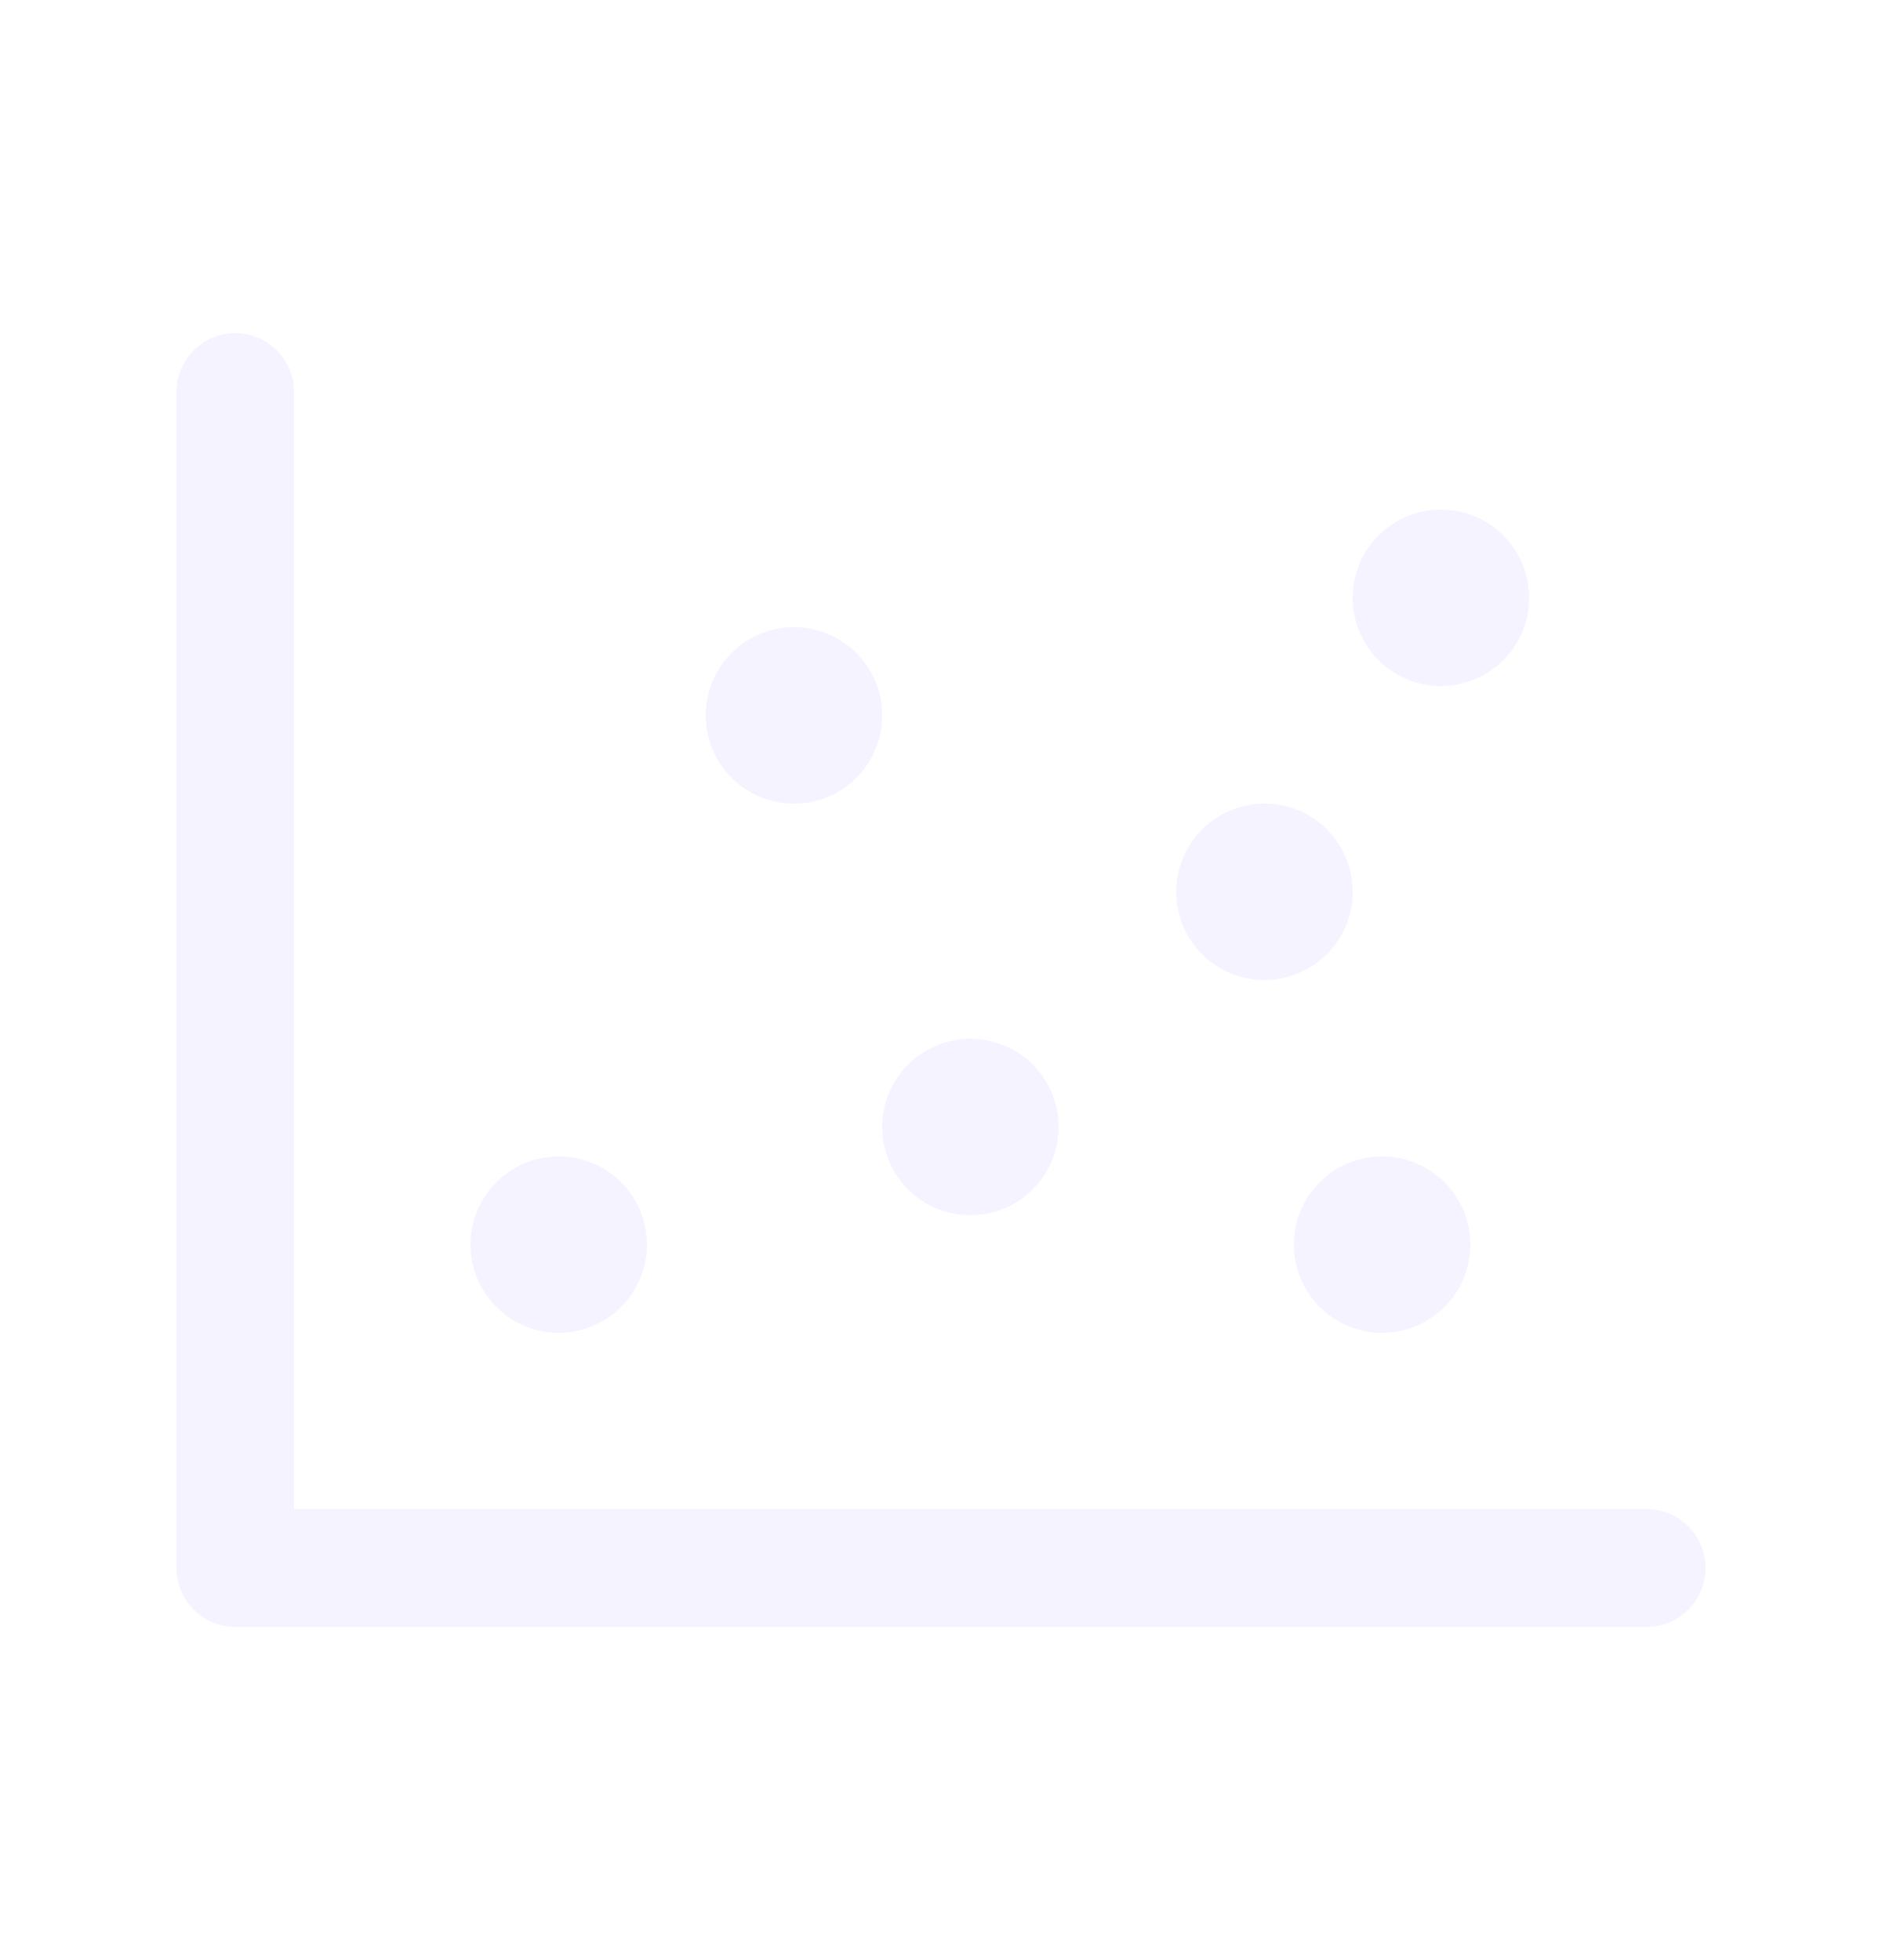
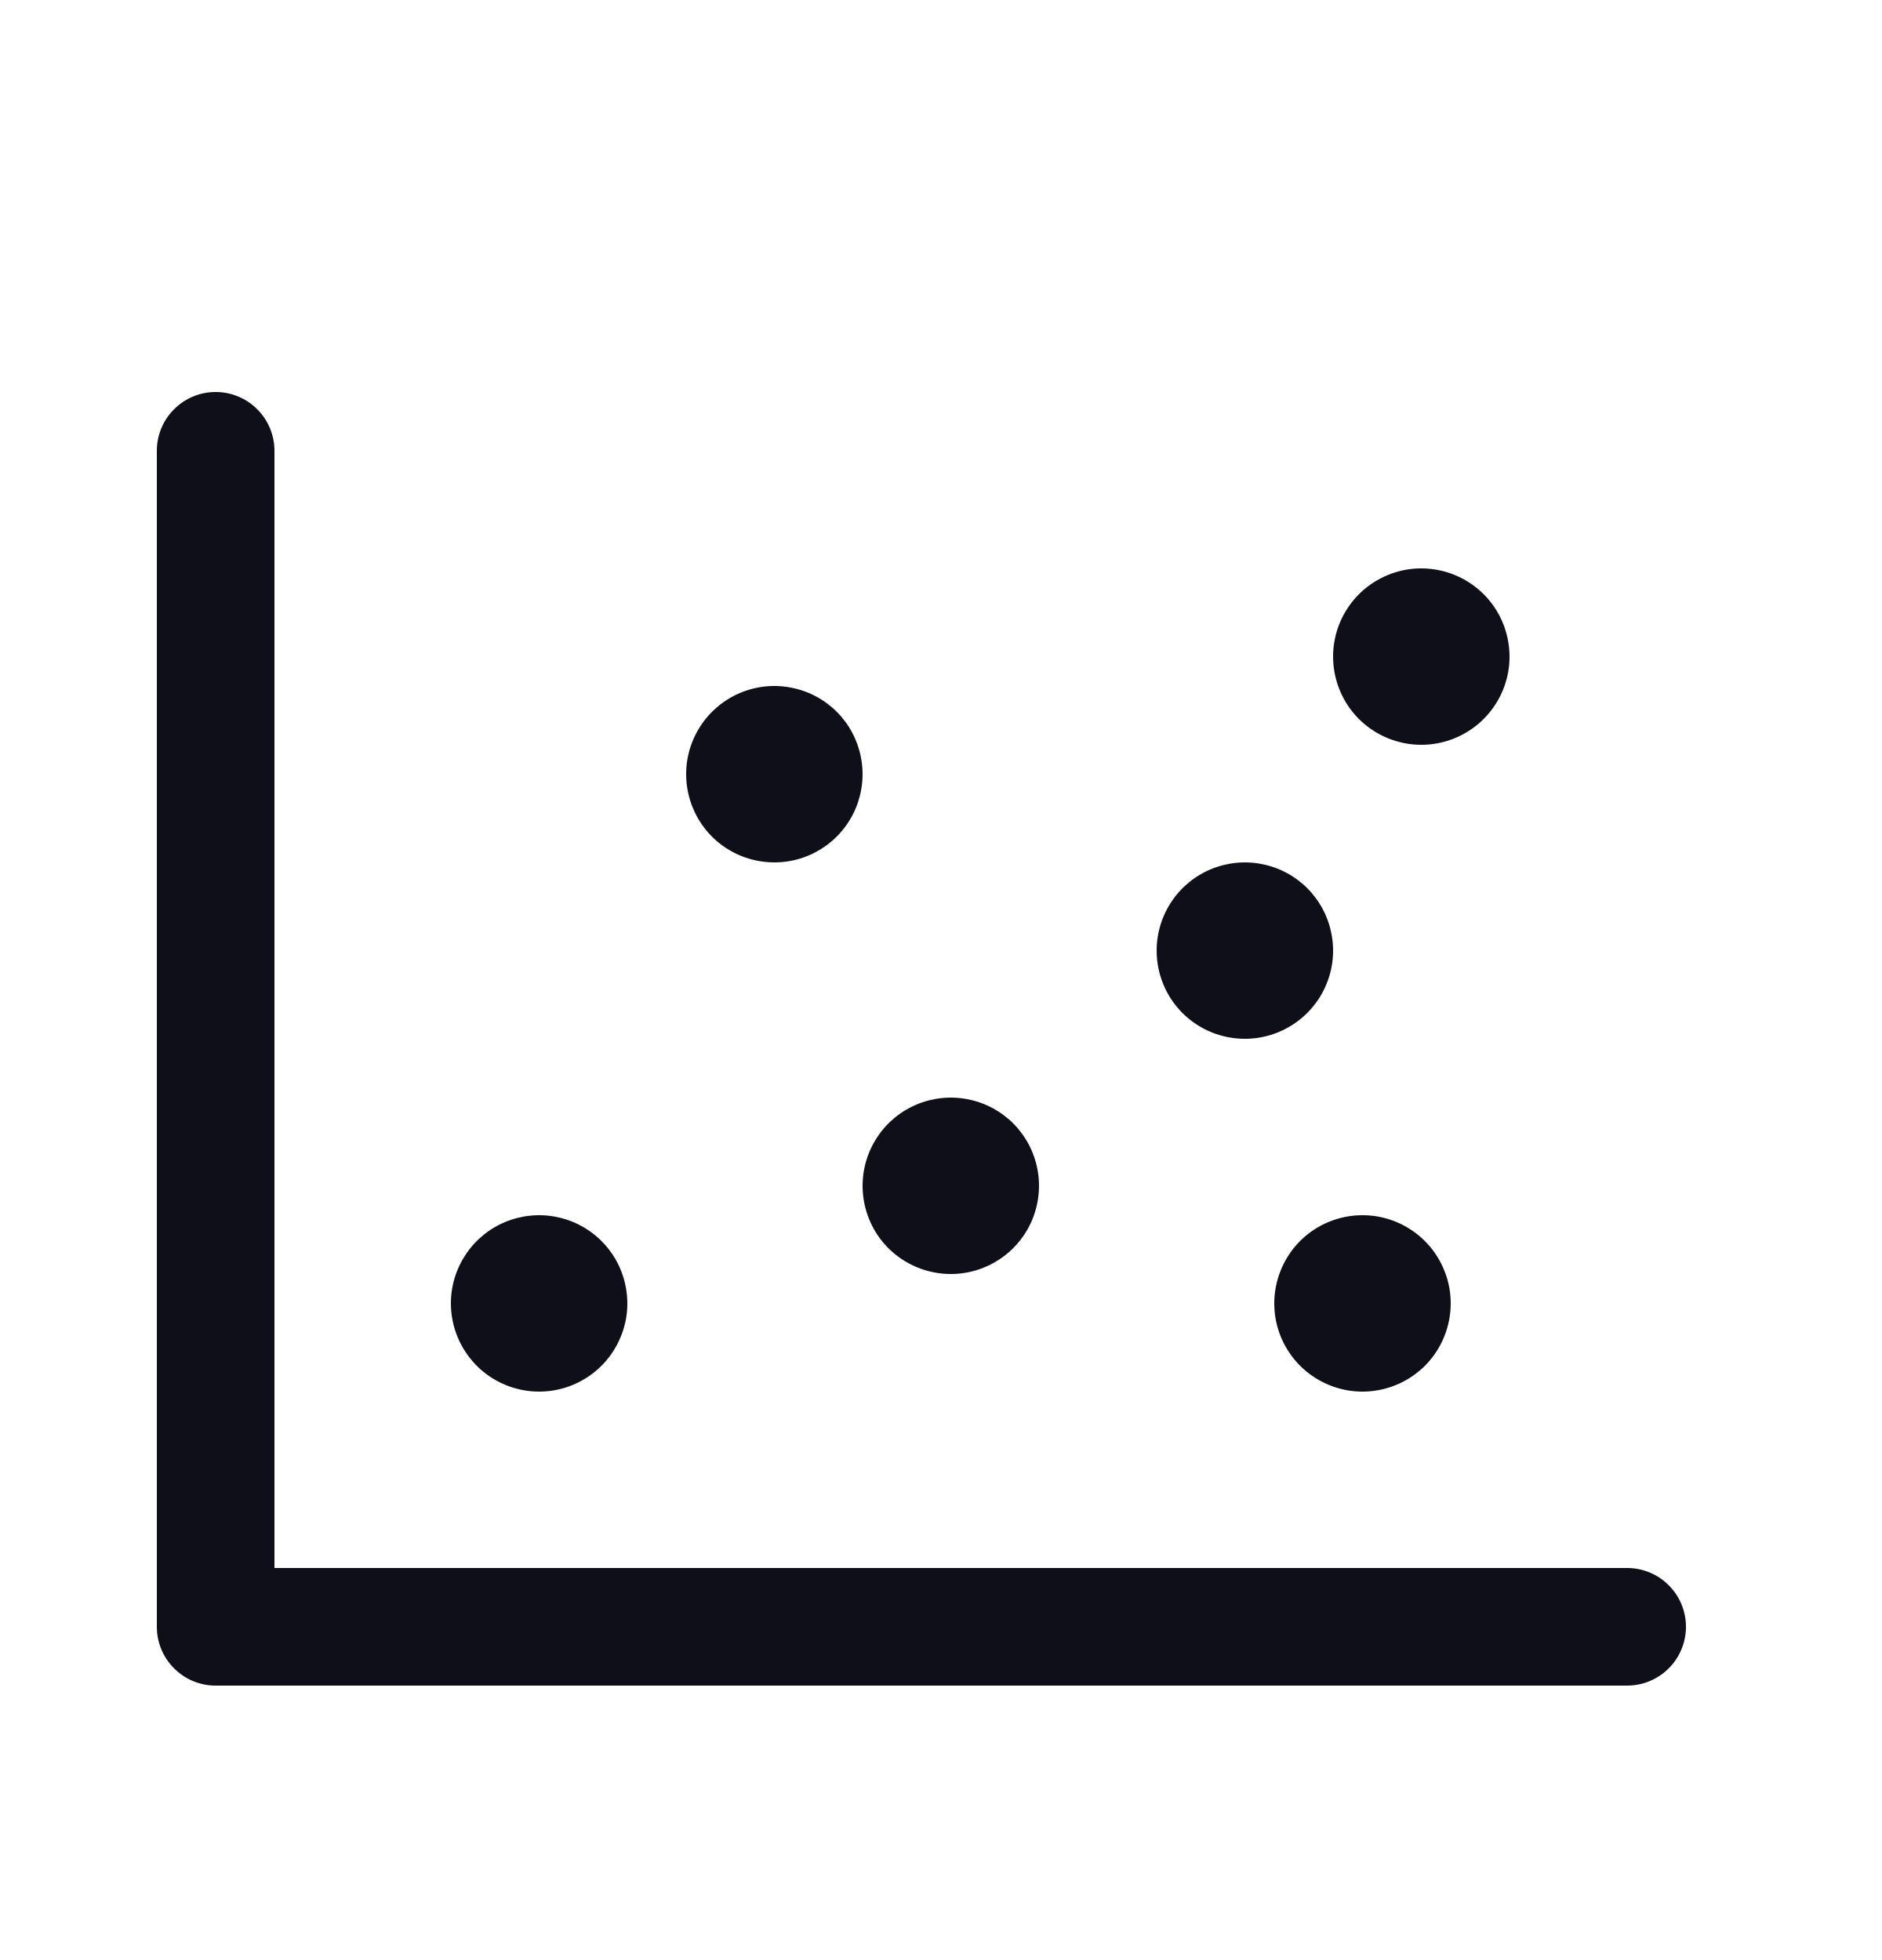
<svg xmlns="http://www.w3.org/2000/svg" width="24" height="25" viewBox="0 0 24 25" fill="none">
-   <path d="M21.75 20C21.75 20.199 21.671 20.39 21.53 20.53C21.39 20.671 21.199 20.75 21 20.75H3C2.801 20.75 2.61 20.671 2.47 20.53C2.329 20.39 2.25 20.199 2.25 20V5C2.25 4.801 2.329 4.61 2.47 4.47C2.61 4.329 2.801 4.25 3 4.25C3.199 4.25 3.39 4.329 3.53 4.47C3.671 4.61 3.75 4.801 3.75 5V19.25H21C21.199 19.25 21.39 19.329 21.53 19.47C21.671 19.61 21.75 19.801 21.75 20ZM12.375 15.5C12.598 15.5 12.815 15.434 13 15.31C13.185 15.187 13.329 15.011 13.414 14.806C13.499 14.6 13.522 14.374 13.478 14.155C13.435 13.937 13.328 13.737 13.171 13.579C13.013 13.422 12.813 13.315 12.595 13.272C12.376 13.228 12.15 13.251 11.944 13.336C11.739 13.421 11.563 13.565 11.44 13.75C11.316 13.935 11.25 14.152 11.25 14.375C11.25 14.673 11.368 14.96 11.579 15.171C11.79 15.382 12.077 15.5 12.375 15.5ZM10.125 10.25C10.348 10.25 10.565 10.184 10.75 10.06C10.935 9.937 11.079 9.761 11.164 9.556C11.249 9.35 11.272 9.124 11.228 8.906C11.185 8.687 11.078 8.487 10.921 8.329C10.763 8.172 10.563 8.065 10.345 8.022C10.126 7.978 9.9 8 9.694 8.086C9.489 8.171 9.313 8.315 9.19 8.5C9.066 8.685 9 8.902 9 9.125C9 9.423 9.119 9.71 9.329 9.921C9.54 10.132 9.827 10.25 10.125 10.25ZM7.125 17C7.348 17 7.565 16.934 7.75 16.81C7.935 16.687 8.079 16.511 8.164 16.305C8.25 16.1 8.272 15.874 8.228 15.655C8.185 15.437 8.078 15.237 7.92 15.079C7.763 14.922 7.563 14.815 7.344 14.772C7.126 14.728 6.9 14.751 6.694 14.836C6.489 14.921 6.313 15.065 6.19 15.25C6.066 15.435 6 15.652 6 15.875C6 16.173 6.119 16.459 6.33 16.671C6.54 16.881 6.827 17 7.125 17ZM16.125 12.5C16.348 12.5 16.565 12.434 16.75 12.31C16.935 12.187 17.079 12.011 17.164 11.806C17.25 11.6 17.272 11.374 17.228 11.155C17.185 10.937 17.078 10.737 16.921 10.579C16.763 10.422 16.563 10.315 16.345 10.272C16.126 10.228 15.9 10.251 15.694 10.336C15.489 10.421 15.313 10.565 15.19 10.75C15.066 10.935 15 11.152 15 11.375C15 11.673 15.118 11.96 15.329 12.171C15.54 12.382 15.827 12.5 16.125 12.5ZM18.375 8.75C18.598 8.75 18.815 8.684 19 8.56C19.185 8.437 19.329 8.261 19.414 8.056C19.5 7.85 19.522 7.624 19.478 7.406C19.435 7.187 19.328 6.987 19.171 6.83C19.013 6.672 18.813 6.565 18.595 6.522C18.376 6.478 18.15 6.5 17.945 6.586C17.739 6.671 17.563 6.815 17.44 7C17.316 7.185 17.25 7.402 17.25 7.625C17.25 7.923 17.369 8.21 17.579 8.421C17.791 8.631 18.077 8.75 18.375 8.75ZM16.5 15.875C16.5 16.098 16.566 16.315 16.69 16.5C16.813 16.685 16.989 16.829 17.195 16.914C17.4 17 17.626 17.022 17.845 16.978C18.063 16.935 18.263 16.828 18.421 16.671C18.578 16.513 18.685 16.313 18.728 16.095C18.772 15.876 18.75 15.65 18.664 15.444C18.579 15.239 18.435 15.063 18.25 14.94C18.065 14.816 17.848 14.75 17.625 14.75C17.327 14.75 17.041 14.868 16.829 15.079C16.619 15.29 16.5 15.577 16.5 15.875Z" fill="#F4F3FF" />
+   <path d="M21.5 20.75C21.5 20.949 21.421 21.14 21.28 21.28C21.14 21.421 20.949 21.5 20.75 21.5H2.75C2.551 21.5 2.36 21.421 2.22 21.28C2.079 21.14 2 20.949 2 20.75V5.75C2 5.551 2.079 5.36 2.22 5.22C2.36 5.079 2.551 5 2.75 5C2.949 5 3.14 5.079 3.28 5.22C3.421 5.36 3.5 5.551 3.5 5.75V20H20.75C20.949 20 21.14 20.079 21.28 20.22C21.421 20.36 21.5 20.551 21.5 20.75ZM12.125 16.25C12.348 16.25 12.565 16.184 12.75 16.06C12.935 15.937 13.079 15.761 13.164 15.556C13.249 15.35 13.272 15.124 13.228 14.905C13.185 14.687 13.078 14.487 12.921 14.329C12.763 14.172 12.563 14.065 12.345 14.022C12.126 13.978 11.9 14.001 11.694 14.086C11.489 14.171 11.313 14.315 11.19 14.5C11.066 14.685 11 14.902 11 15.125C11 15.423 11.118 15.71 11.329 15.921C11.54 16.131 11.827 16.25 12.125 16.25ZM9.875 11C10.098 11 10.315 10.934 10.5 10.81C10.685 10.687 10.829 10.511 10.914 10.306C10.999 10.1 11.022 9.874 10.978 9.656C10.935 9.437 10.828 9.237 10.671 9.079C10.513 8.922 10.313 8.815 10.095 8.772C9.876 8.728 9.65 8.75 9.444 8.836C9.239 8.921 9.063 9.065 8.94 9.25C8.816 9.435 8.75 9.652 8.75 9.875C8.75 10.173 8.869 10.46 9.079 10.671C9.29 10.882 9.577 11 9.875 11ZM6.875 17.75C7.098 17.75 7.315 17.684 7.5 17.56C7.685 17.437 7.829 17.261 7.914 17.055C8 16.85 8.022 16.624 7.978 16.405C7.935 16.187 7.828 15.987 7.67 15.829C7.513 15.672 7.313 15.565 7.094 15.522C6.876 15.478 6.65 15.501 6.444 15.586C6.239 15.671 6.063 15.815 5.94 16C5.816 16.185 5.75 16.402 5.75 16.625C5.75 16.923 5.869 17.209 6.08 17.421C6.29 17.631 6.577 17.75 6.875 17.75ZM15.875 13.25C16.098 13.25 16.315 13.184 16.5 13.06C16.685 12.937 16.829 12.761 16.914 12.556C17 12.35 17.022 12.124 16.978 11.905C16.935 11.687 16.828 11.487 16.671 11.329C16.513 11.172 16.313 11.065 16.095 11.022C15.876 10.978 15.65 11.001 15.444 11.086C15.239 11.171 15.063 11.315 14.94 11.5C14.816 11.685 14.75 11.902 14.75 12.125C14.75 12.423 14.868 12.71 15.079 12.921C15.29 13.132 15.577 13.25 15.875 13.25ZM18.125 9.5C18.348 9.5 18.565 9.434 18.75 9.31C18.935 9.187 19.079 9.011 19.164 8.806C19.25 8.6 19.272 8.374 19.228 8.156C19.185 7.937 19.078 7.737 18.921 7.58C18.763 7.422 18.563 7.315 18.345 7.272C18.126 7.228 17.9 7.25 17.695 7.336C17.489 7.421 17.313 7.565 17.19 7.75C17.066 7.935 17 8.152 17 8.375C17 8.673 17.119 8.96 17.329 9.171C17.541 9.381 17.827 9.5 18.125 9.5ZM16.25 16.625C16.25 16.848 16.316 17.065 16.44 17.25C16.563 17.435 16.739 17.579 16.945 17.664C17.15 17.75 17.376 17.772 17.595 17.728C17.813 17.685 18.013 17.578 18.171 17.421C18.328 17.263 18.435 17.063 18.478 16.845C18.522 16.626 18.5 16.4 18.414 16.195C18.329 15.989 18.185 15.813 18 15.69C17.815 15.566 17.598 15.5 17.375 15.5C17.077 15.5 16.791 15.618 16.579 15.829C16.369 16.041 16.25 16.327 16.25 16.625Z" fill="#0F0F1A" />
</svg>
